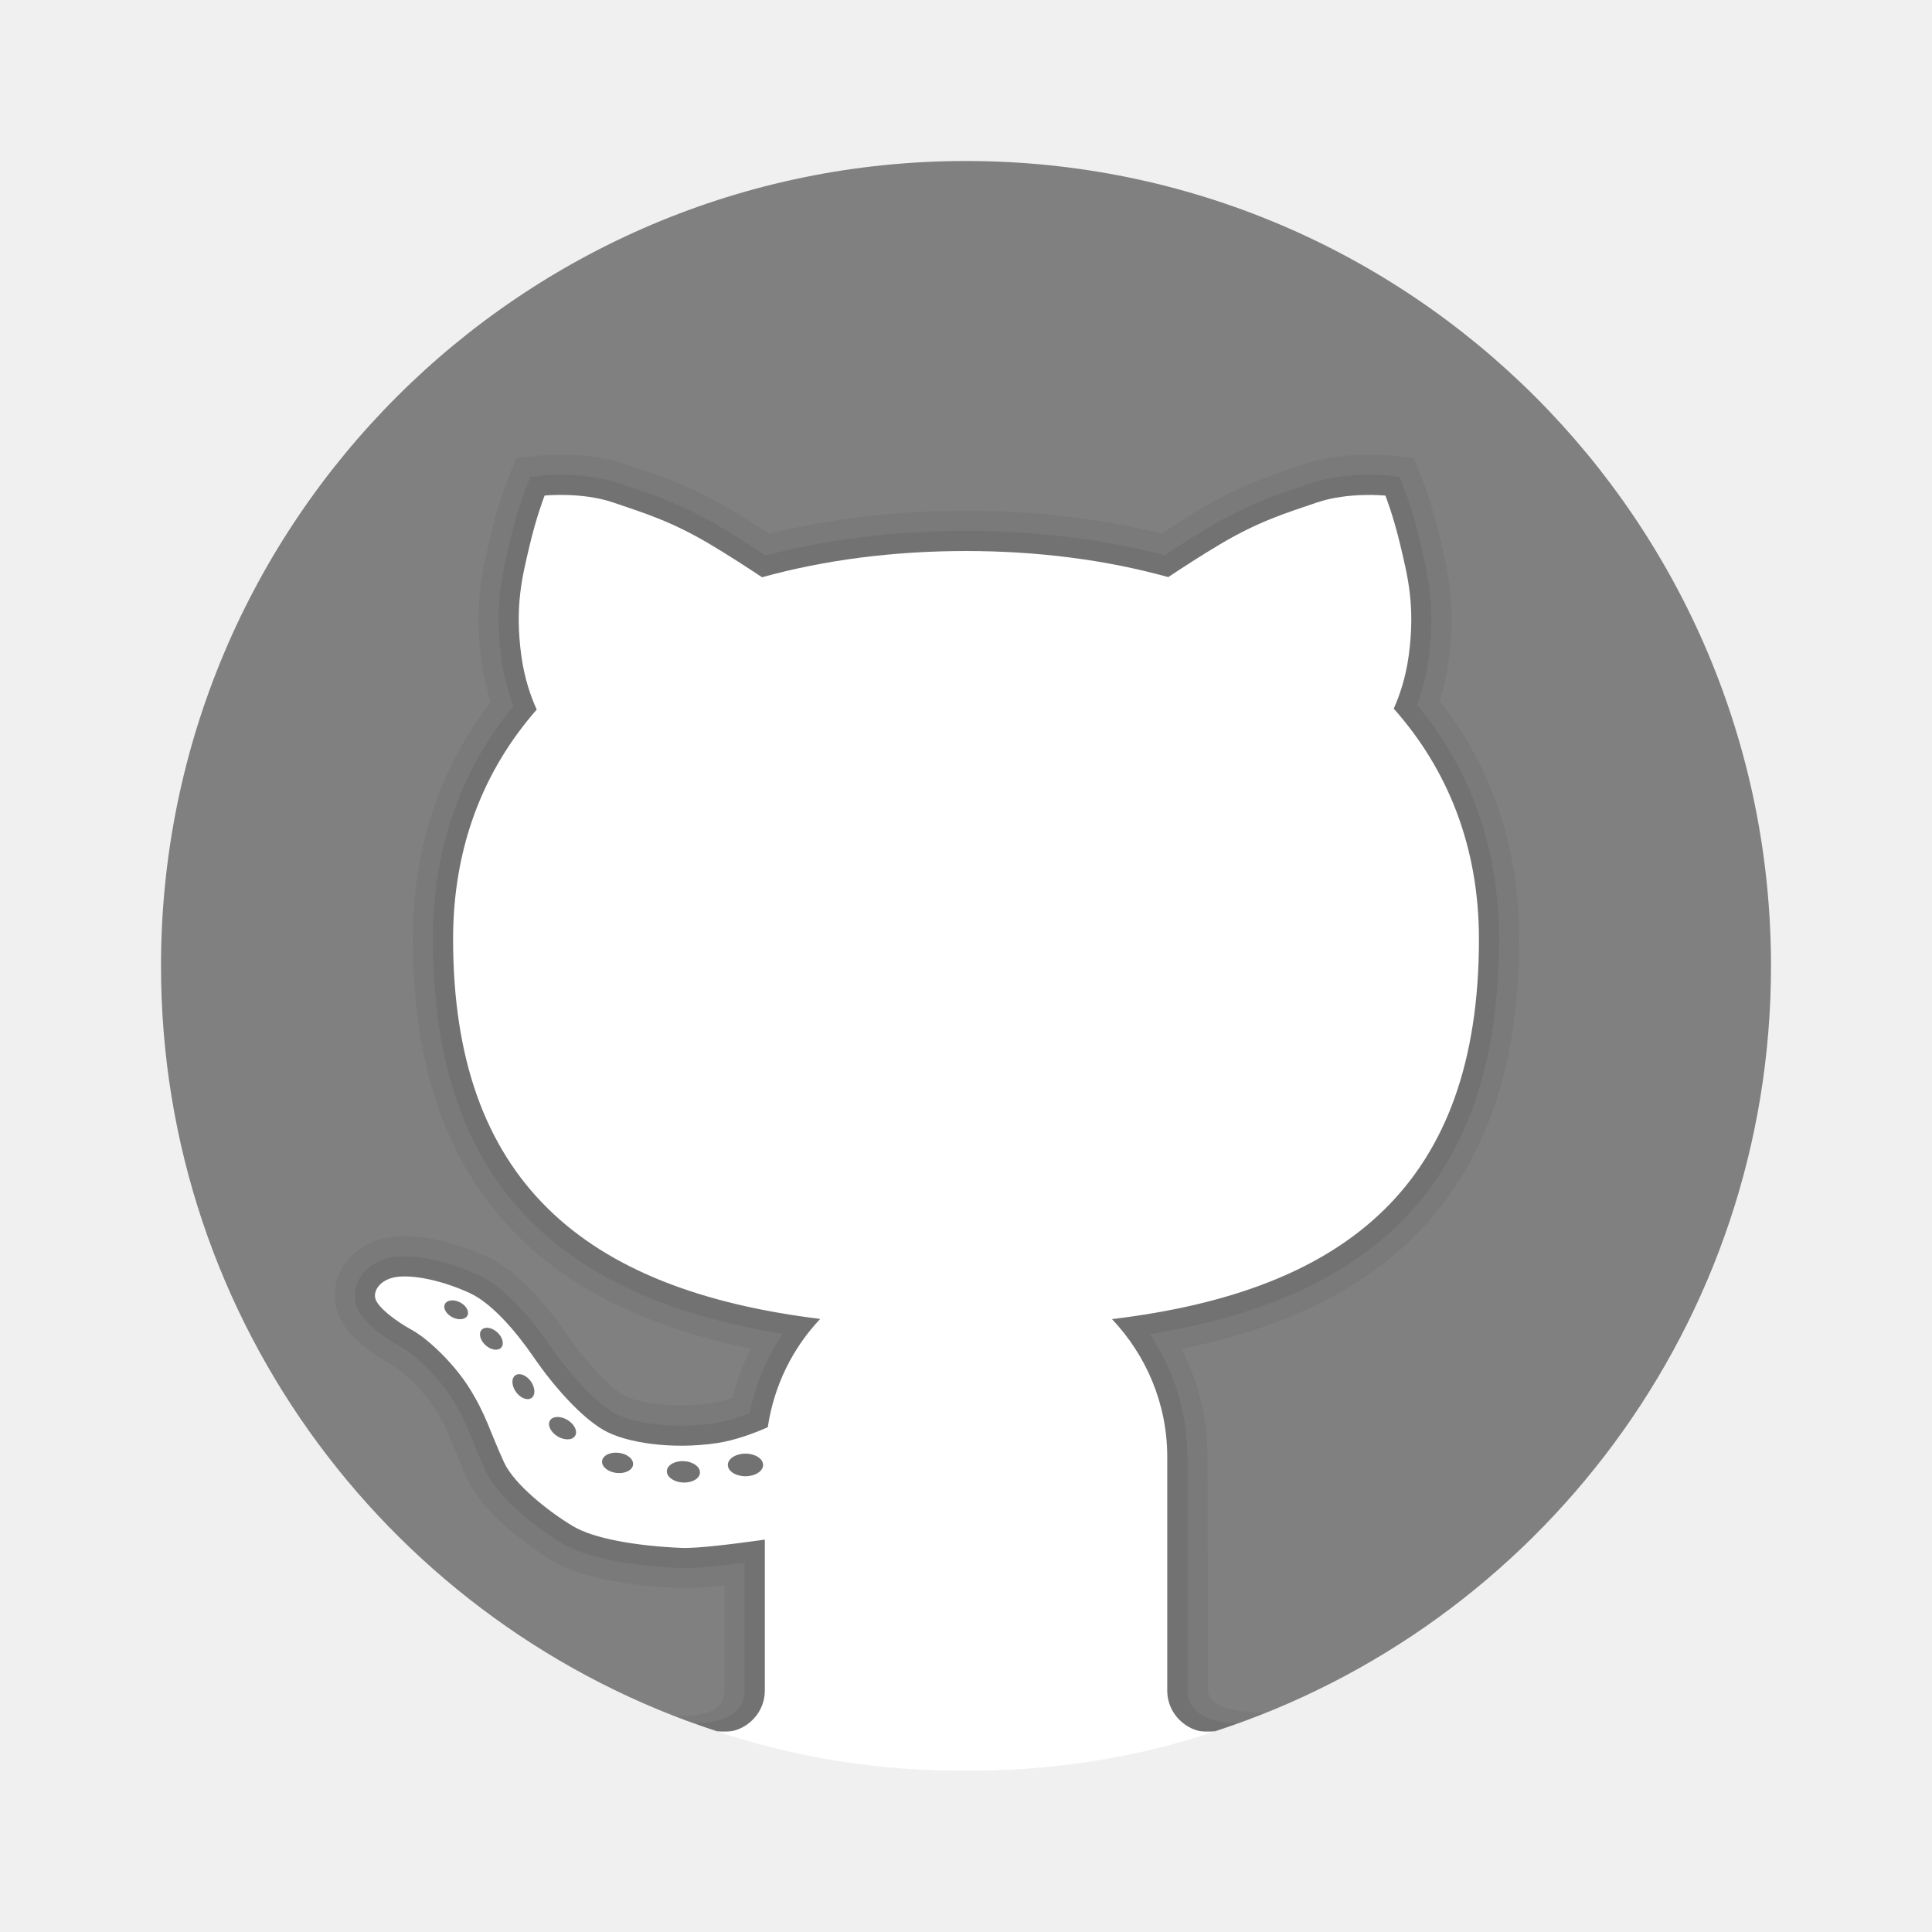
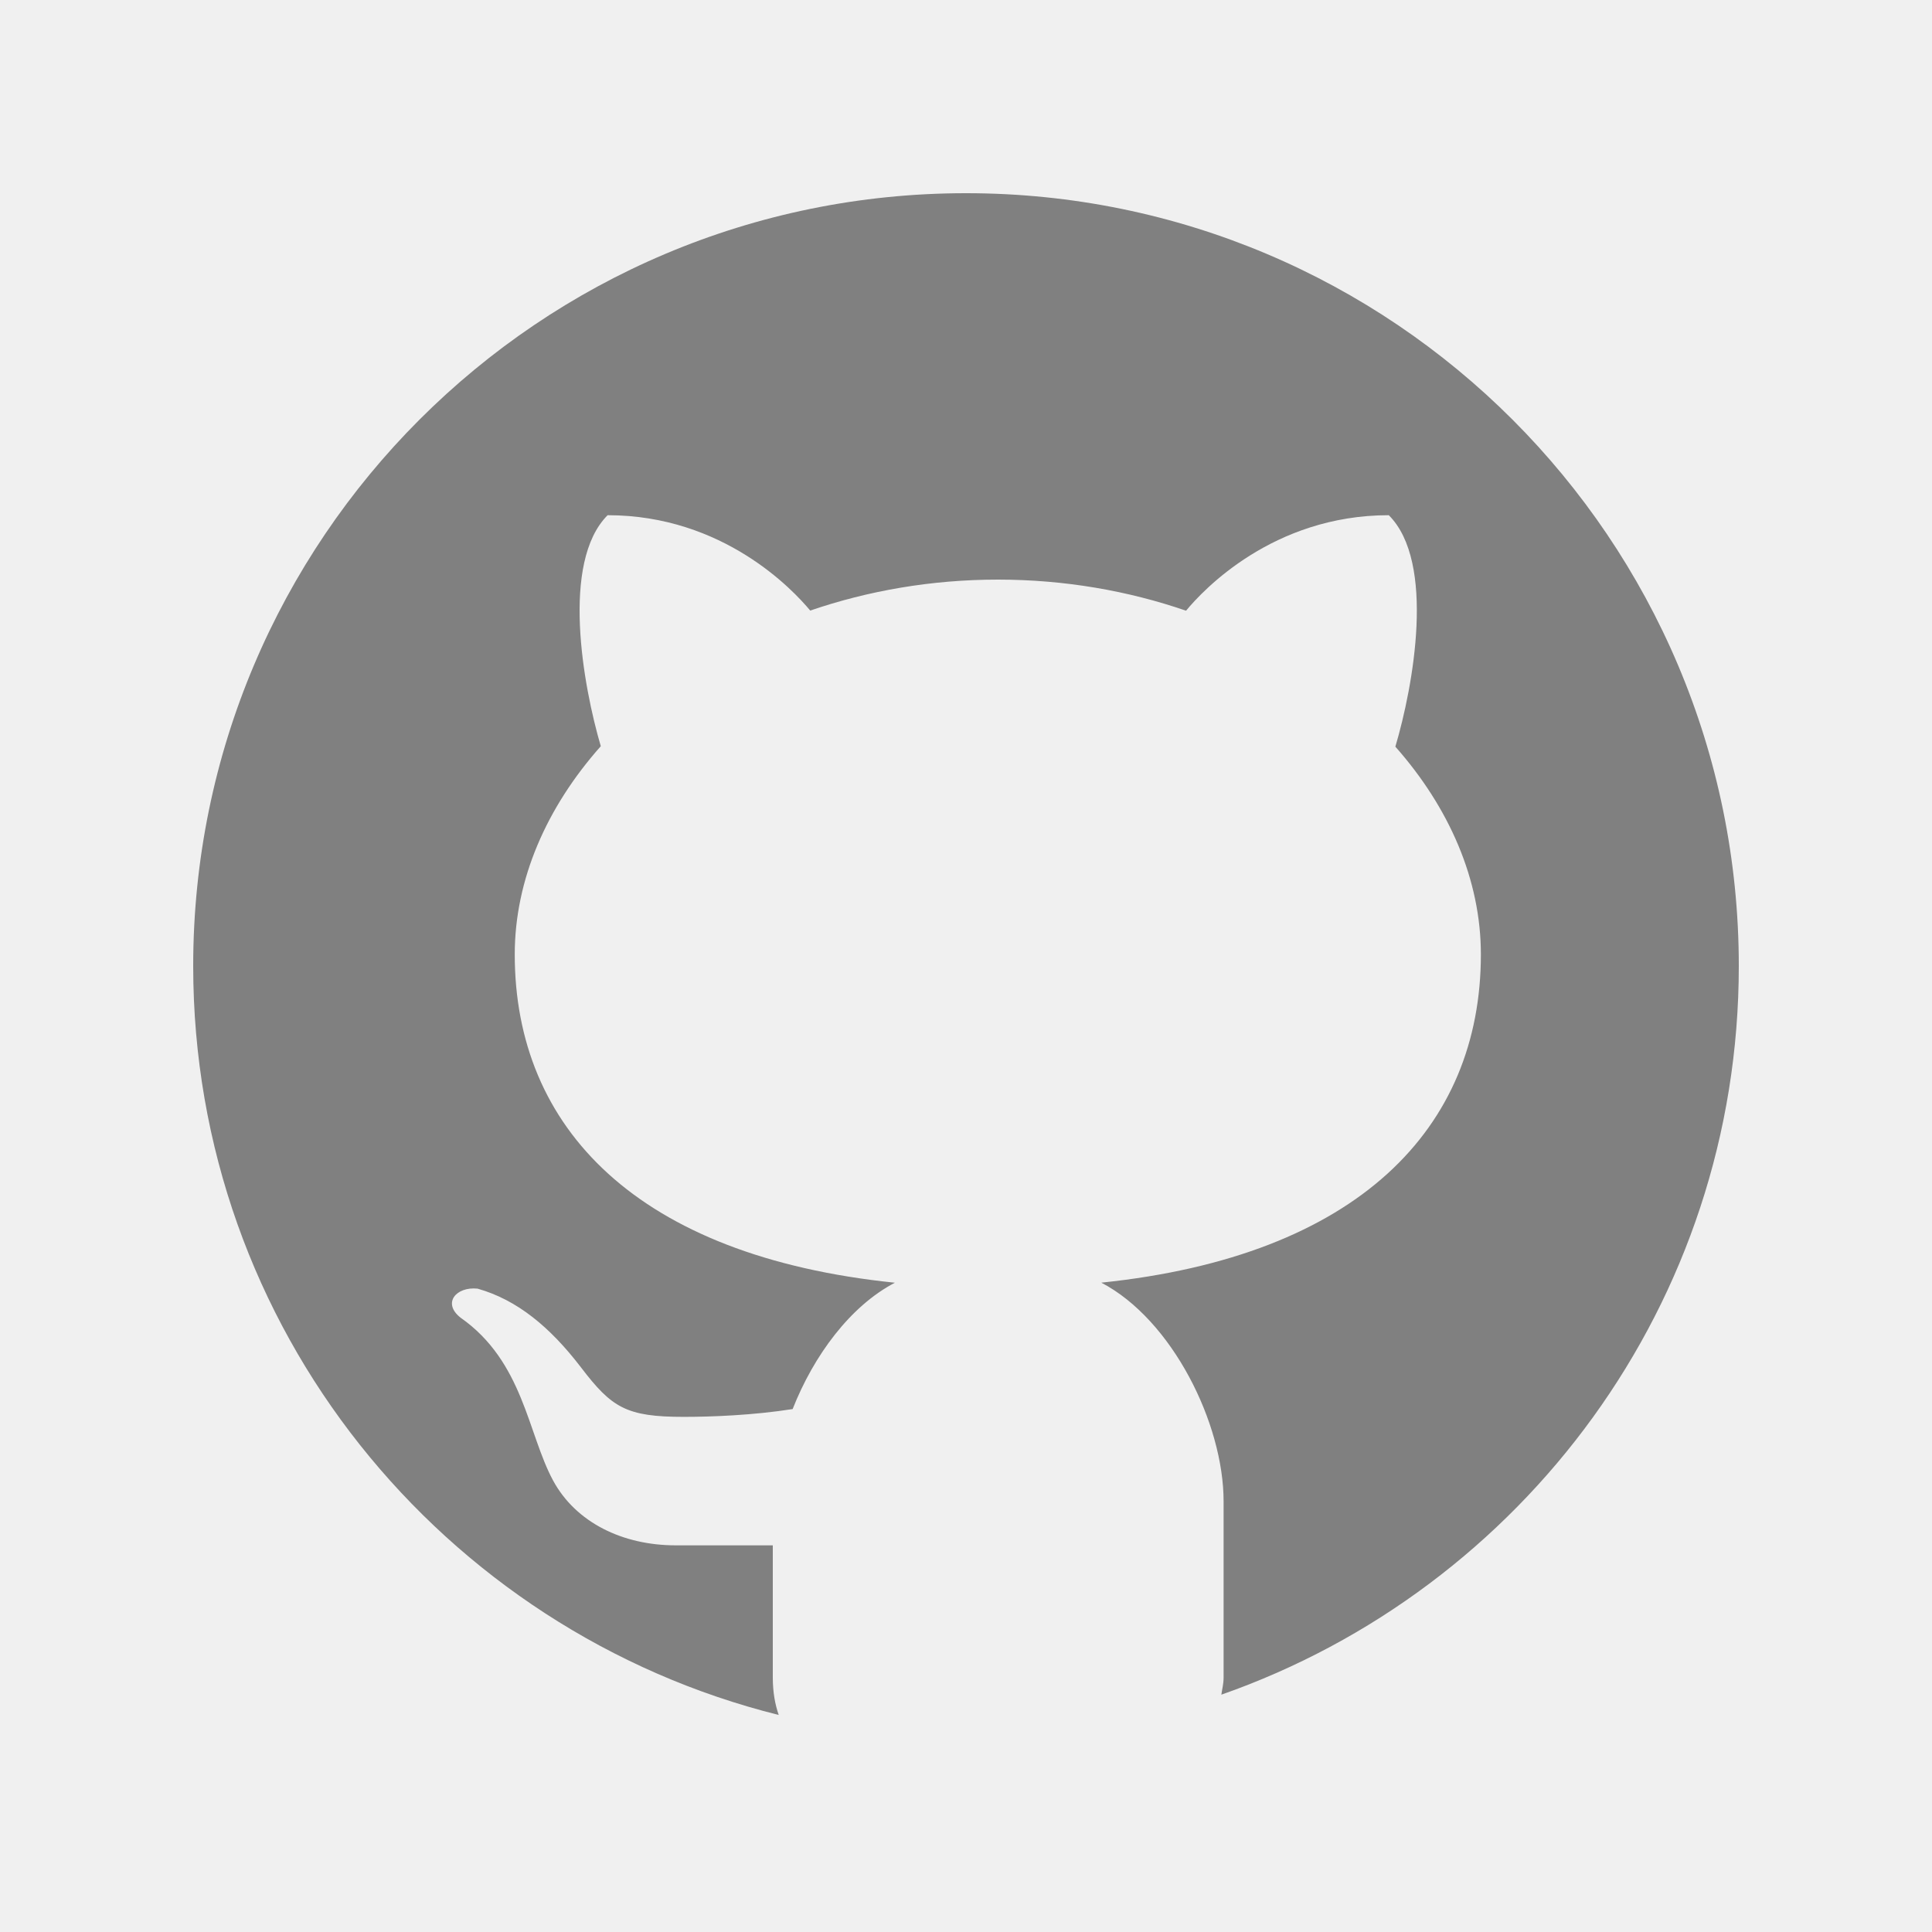
- <svg xmlns="http://www.w3.org/2000/svg" viewBox="0 0 48 48" width="50px" height="50px">
-   <linearGradient id="rL2wppHyxHVbobwndsT6Ca" x1="4" x2="44" y1="23.508" y2="23.508" gradientUnits="userSpaceOnUse">
-     <stop offset="0" stop-color="#4c4c4c" />
-     <stop offset="1" stop-color="#343434" />
-   </linearGradient>
-   <path fill="#808080" d="M24,4C12.954,4,4,12.954,4,24c0,8.887,5.801,16.411,13.82,19.016h12.36 C38.199,40.411,44,32.887,44,24C44,12.954,35.046,4,24,4z" />
-   <path d="M30.01,41.996L30,36.198c0-0.939-0.22-1.856-0.642-2.687c5.641-1.133,8.386-4.468,8.386-10.177 c0-2.255-0.665-4.246-1.976-5.92c0.1-0.317,0.174-0.645,0.22-0.981c0.188-1.369-0.023-2.264-0.193-2.984l-0.027-0.116 c-0.186-0.796-0.409-1.364-0.418-1.388l-0.111-0.282l-0.111-0.282l-0.302-0.032l-0.303-0.032c0,0-0.199-0.021-0.501-0.021 c-0.419,0-1.04,0.042-1.627,0.241l-0.196,0.066c-0.74,0.249-1.439,0.485-2.417,1.069c-0.286,0.171-0.599,0.366-0.934,0.584 C27.334,12.881,25.705,12.69,24,12.69c-1.722,0-3.365,0.192-4.889,0.571c-0.339-0.22-0.654-0.417-0.942-0.589 c-0.978-0.584-1.677-0.819-2.417-1.069l-0.196-0.066c-0.585-0.199-1.207-0.241-1.626-0.241c-0.302,0-0.501,0.021-0.501,0.021 l-0.302,0.032l-0.3,0.031l-0.112,0.281l-0.113,0.283c-0.01,0.026-0.233,0.594-0.419,1.391l-0.027,0.115 c-0.17,0.719-0.381,1.615-0.193,2.983c0.048,0.346,0.125,0.685,0.23,1.011c-1.285,1.666-1.936,3.646-1.936,5.89 c0,5.695,2.748,9.028,8.397,10.17c-0.194,0.388-0.345,0.798-0.452,1.224c-0.197,0.067-0.378,0.112-0.538,0.137 c-0.238,0.036-0.487,0.054-0.739,0.054c-0.686,0-1.225-0.134-1.435-0.259c-0.313-0.186-0.872-0.727-1.414-1.518 c-0.463-0.675-1.185-1.558-1.992-1.927c-0.698-0.319-1.437-0.502-2.029-0.502c-0.138,0-0.265,0.01-0.376,0.028 c-0.517,0.082-0.949,0.366-1.184,0.78c-0.203,0.357-0.235,0.773-0.088,1.141c0.219,0.548,0.851,0.985,1.343,1.255 c0.242,0.133,0.765,0.619,1.07,1.109c0.229,0.368,0.335,0.63,0.482,0.992c0.087,0.215,0.183,0.449,0.313,0.732 c0.47,1.022,1.937,1.924,2.103,2.023c0.806,0.483,2.161,0.638,3.157,0.683l0.123,0.003c0,0,0.001,0,0.001,0 c0.24,0,0.57-0.023,1.004-0.071v2.613c0.002,0.529-0.537,0.649-1.25,0.638l0.547,0.184C19.395,43.572,21.645,44,24,44 c2.355,0,4.605-0.428,6.703-1.176l0.703-0.262C30.695,42.538,30.016,42.422,30.01,41.996z" opacity=".05" />
-   <path d="M30.781,42.797c-0.406,0.047-1.281-0.109-1.281-0.795v-5.804c0-1.094-0.328-2.151-0.936-3.052 c5.915-0.957,8.679-4.093,8.679-9.812c0-2.237-0.686-4.194-2.039-5.822c0.137-0.365,0.233-0.75,0.288-1.147 c0.175-1.276-0.016-2.086-0.184-2.801l-0.027-0.116c-0.178-0.761-0.388-1.297-0.397-1.319l-0.111-0.282l-0.303-0.032 c0,0-0.178-0.019-0.449-0.019c-0.381,0-0.944,0.037-1.466,0.215l-0.196,0.066c-0.714,0.241-1.389,0.468-2.321,1.024 c-0.332,0.198-0.702,0.431-1.101,0.694C27.404,13.394,25.745,13.19,24,13.19c-1.762,0-3.435,0.205-4.979,0.61 c-0.403-0.265-0.775-0.499-1.109-0.699c-0.932-0.556-1.607-0.784-2.321-1.024l-0.196-0.066c-0.521-0.177-1.085-0.215-1.466-0.215 c-0.271,0-0.449,0.019-0.449,0.019l-0.302,0.032l-0.113,0.283c-0.009,0.022-0.219,0.558-0.397,1.319l-0.027,0.116 c-0.169,0.715-0.36,1.524-0.184,2.8c0.056,0.407,0.156,0.801,0.298,1.174c-1.327,1.62-1.999,3.567-1.999,5.795 c0,5.703,2.766,8.838,8.686,9.806c-0.395,0.59-0.671,1.255-0.813,1.964c-0.33,0.13-0.629,0.216-0.891,0.256 c-0.263,0.04-0.537,0.06-0.814,0.06c-0.69,0-1.353-0.129-1.69-0.329c-0.44-0.261-1.057-0.914-1.572-1.665 c-0.35-0.51-1.047-1.417-1.788-1.755c-0.635-0.29-1.298-0.457-1.821-0.457c-0.11,0-0.21,0.008-0.298,0.022 c-0.366,0.058-0.668,0.252-0.828,0.534c-0.128,0.224-0.149,0.483-0.059,0.708c0.179,0.448,0.842,0.85,1.119,1.002 c0.335,0.184,0.919,0.744,1.254,1.284c0.251,0.404,0.37,0.697,0.521,1.067c0.085,0.209,0.178,0.437,0.304,0.712 c0.331,0.719,1.353,1.472,1.905,1.803c0.754,0.452,2.154,0.578,2.922,0.612l0.111,0.002c0.299,0,0.8-0.045,1.495-0.135v3.177 c0,0.779-0.991,0.81-1.234,0.81c-0.031,0,0.503,0.184,0.503,0.184C19.731,43.64,21.822,44,24,44c2.178,0,4.269-0.36,6.231-1.003 C30.231,42.997,30.812,42.793,30.781,42.797z" opacity=".07" />
-   <path fill="#fff" d="M36.744,23.334c0-2.31-0.782-4.226-2.117-5.728c0.145-0.325,0.296-0.761,0.371-1.309 c0.172-1.25-0.031-2-0.203-2.734s-0.375-1.25-0.375-1.25s-0.922-0.094-1.703,0.172s-1.453,0.469-2.422,1.047 c-0.453,0.27-0.909,0.566-1.27,0.806C27.482,13.91,25.785,13.69,24,13.69c-1.801,0-3.513,0.221-5.067,0.652 c-0.362-0.241-0.821-0.539-1.277-0.811c-0.969-0.578-1.641-0.781-2.422-1.047s-1.703-0.172-1.703-0.172s-0.203,0.516-0.375,1.25 s-0.375,1.484-0.203,2.734c0.077,0.562,0.233,1.006,0.382,1.333c-1.31,1.493-2.078,3.397-2.078,5.704 c0,5.983,3.232,8.714,9.121,9.435c-0.687,0.726-1.148,1.656-1.303,2.691c-0.387,0.17-0.833,0.33-1.262,0.394 c-1.104,0.167-2.271,0-2.833-0.333s-1.229-1.083-1.729-1.813c-0.422-0.616-1.031-1.331-1.583-1.583 c-0.729-0.333-1.438-0.458-1.833-0.396c-0.396,0.063-0.583,0.354-0.5,0.563c0.083,0.208,0.479,0.521,0.896,0.75 c0.417,0.229,1.063,0.854,1.438,1.458c0.418,0.674,0.5,1.063,0.854,1.833c0.249,0.542,1.101,1.219,1.708,1.583 c0.521,0.313,1.562,0.491,2.688,0.542c0.389,0.018,1.308-0.096,2.083-0.206v3.75c0,0.639-0.585,1.125-1.191,1.013 C19.756,43.668,21.833,44,24,44c2.166,0,4.243-0.332,6.19-0.984C29.585,43.127,29,42.641,29,42.002v-5.804 c0-1.329-0.527-2.53-1.373-3.425C33.473,32.071,36.744,29.405,36.744,23.334z M11.239,32.727c-0.154-0.079-0.237-0.225-0.185-0.328 c0.052-0.103,0.22-0.122,0.374-0.043c0.154,0.079,0.237,0.225,0.185,0.328S11.393,32.806,11.239,32.727z M12.451,33.482 c-0.081,0.088-0.255,0.06-0.389-0.062s-0.177-0.293-0.096-0.381c0.081-0.088,0.255-0.06,0.389,0.062S12.532,33.394,12.451,33.482z M13.205,34.732c-0.102,0.072-0.275,0.005-0.386-0.15s-0.118-0.34-0.016-0.412s0.275-0.005,0.386,0.15 C13.299,34.475,13.307,34.66,13.205,34.732z M14.288,35.673c-0.069,0.112-0.265,0.117-0.437,0.012s-0.256-0.281-0.187-0.393 c0.069-0.112,0.265-0.117,0.437-0.012S14.357,35.561,14.288,35.673z M15.312,36.594c-0.213-0.026-0.371-0.159-0.353-0.297 c0.017-0.138,0.204-0.228,0.416-0.202c0.213,0.026,0.371,0.159,0.353,0.297C15.711,36.529,15.525,36.62,15.312,36.594z M16.963,36.833c-0.227-0.013-0.404-0.143-0.395-0.289c0.009-0.146,0.2-0.255,0.427-0.242c0.227,0.013,0.404,0.143,0.395,0.289 C17.381,36.738,17.19,36.846,16.963,36.833z M18.521,36.677c-0.242,0-0.438-0.126-0.438-0.281s0.196-0.281,0.438-0.281 c0.242,0,0.438,0.126,0.438,0.281S18.762,36.677,18.521,36.677z" />
+ <svg xmlns="http://www.w3.org/2000/svg" viewBox="0,0,256,256" width="40px" height="40px" fill-rule="nonzero">
+   <g fill="#808080" fill-rule="nonzero" stroke="none" stroke-width="1" stroke-linecap="butt" stroke-linejoin="miter" stroke-miterlimit="10" stroke-dasharray="" stroke-dashoffset="0" font-family="none" font-weight="none" font-size="none" text-anchor="none" style="mix-blend-mode: normal">
+     <g transform="scale(8.53333,8.53333)">
+       <path d="M15,3c-6.627,0 -12,5.373 -12,12c0,5.623 3.872,10.328 9.092,11.63c-0.056,-0.162 -0.092,-0.35 -0.092,-0.583v-2.051c-0.487,0 -1.303,0 -1.508,0c-0.821,0 -1.551,-0.353 -1.905,-1.009c-0.393,-0.729 -0.461,-1.844 -1.435,-2.526c-0.289,-0.227 -0.069,-0.486 0.264,-0.451c0.615,0.174 1.125,0.596 1.605,1.222c0.478,0.627 0.703,0.769 1.596,0.769c0.433,0 1.081,-0.025 1.691,-0.121c0.328,-0.833 0.895,-1.6 1.588,-1.962c-3.996,-0.411 -5.903,-2.399 -5.903,-5.098c0,-1.162 0.495,-2.286 1.336,-3.233c-0.276,-0.94 -0.623,-2.857 0.106,-3.587c1.798,0 2.885,1.166 3.146,1.481c0.896,-0.307 1.88,-0.481 2.914,-0.481c1.036,0 2.024,0.174 2.922,0.483c0.258,-0.313 1.346,-1.483 3.148,-1.483c0.732,0.731 0.381,2.656 0.102,3.594c0.836,0.945 1.328,2.066 1.328,3.226c0,2.697 -1.904,4.684 -5.894,5.097c1.098,0.573 1.899,2.183 1.899,3.396v2.734c0,0.104 -0.023,0.179 -0.035,0.268c4.676,-1.639 8.035,-6.079 8.035,-11.315c0,-6.627 -5.373,-12 -12,-12z" />
+     </g>
+   </g>
</svg>
